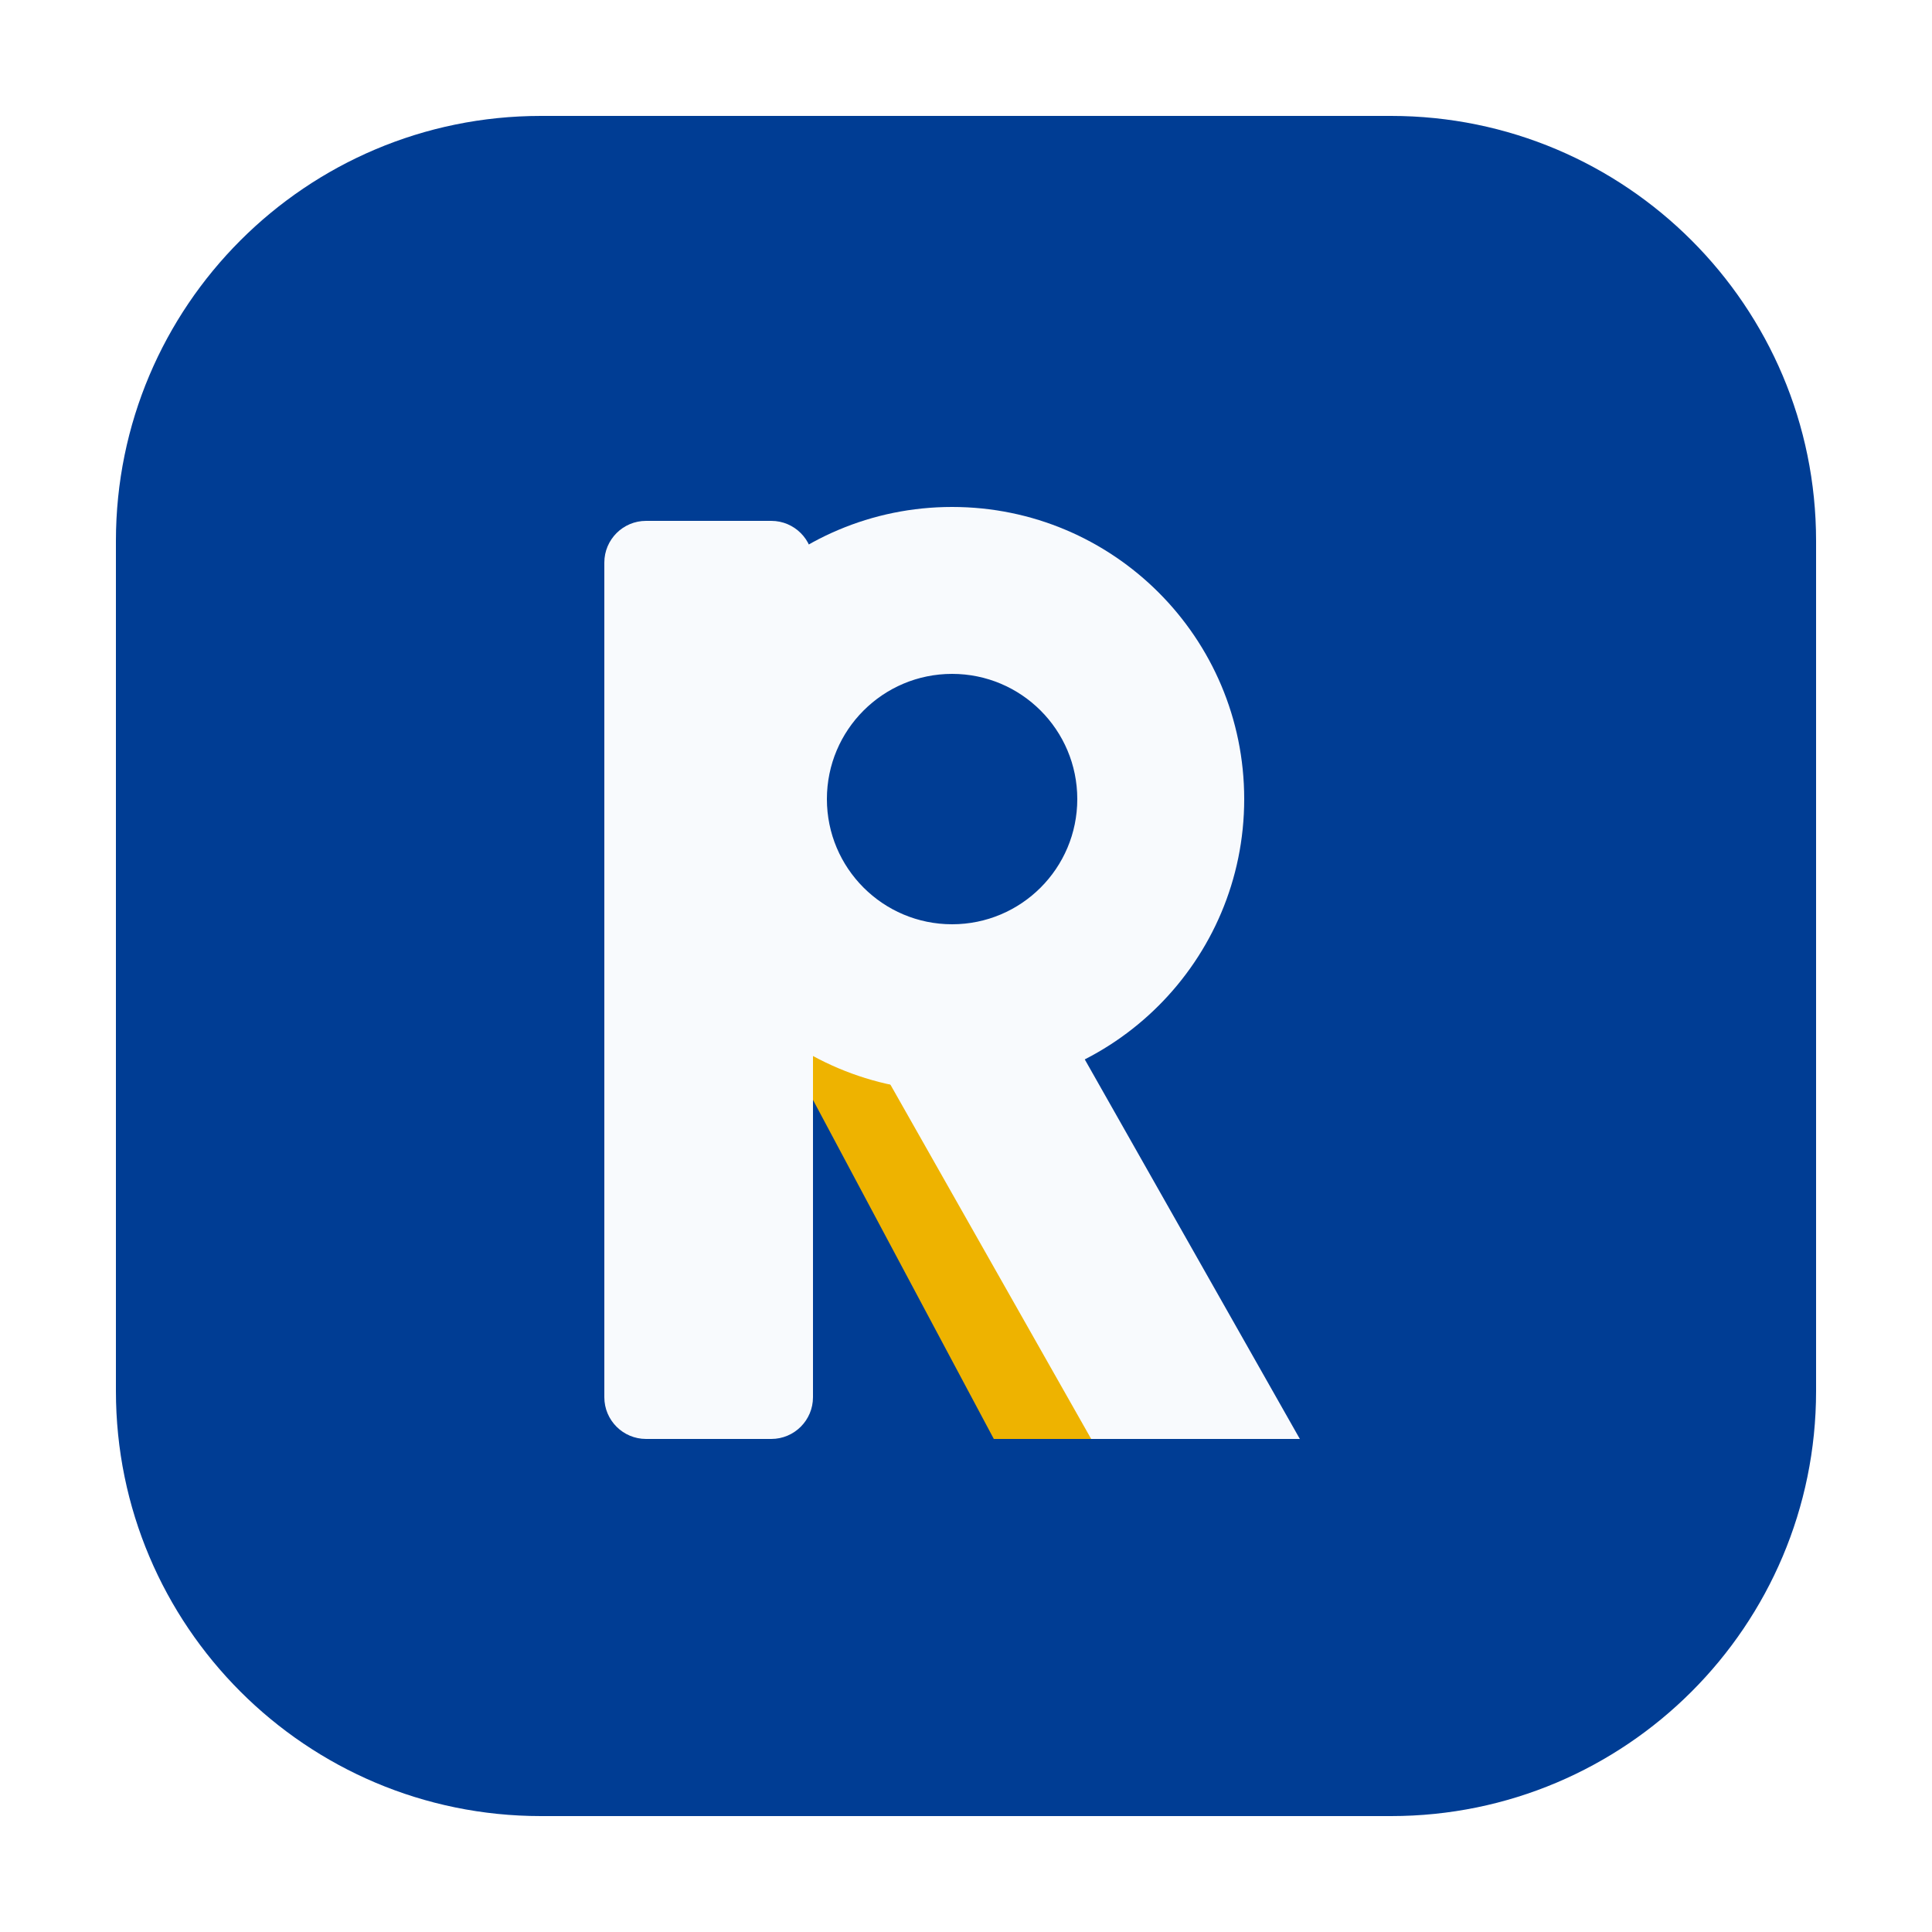
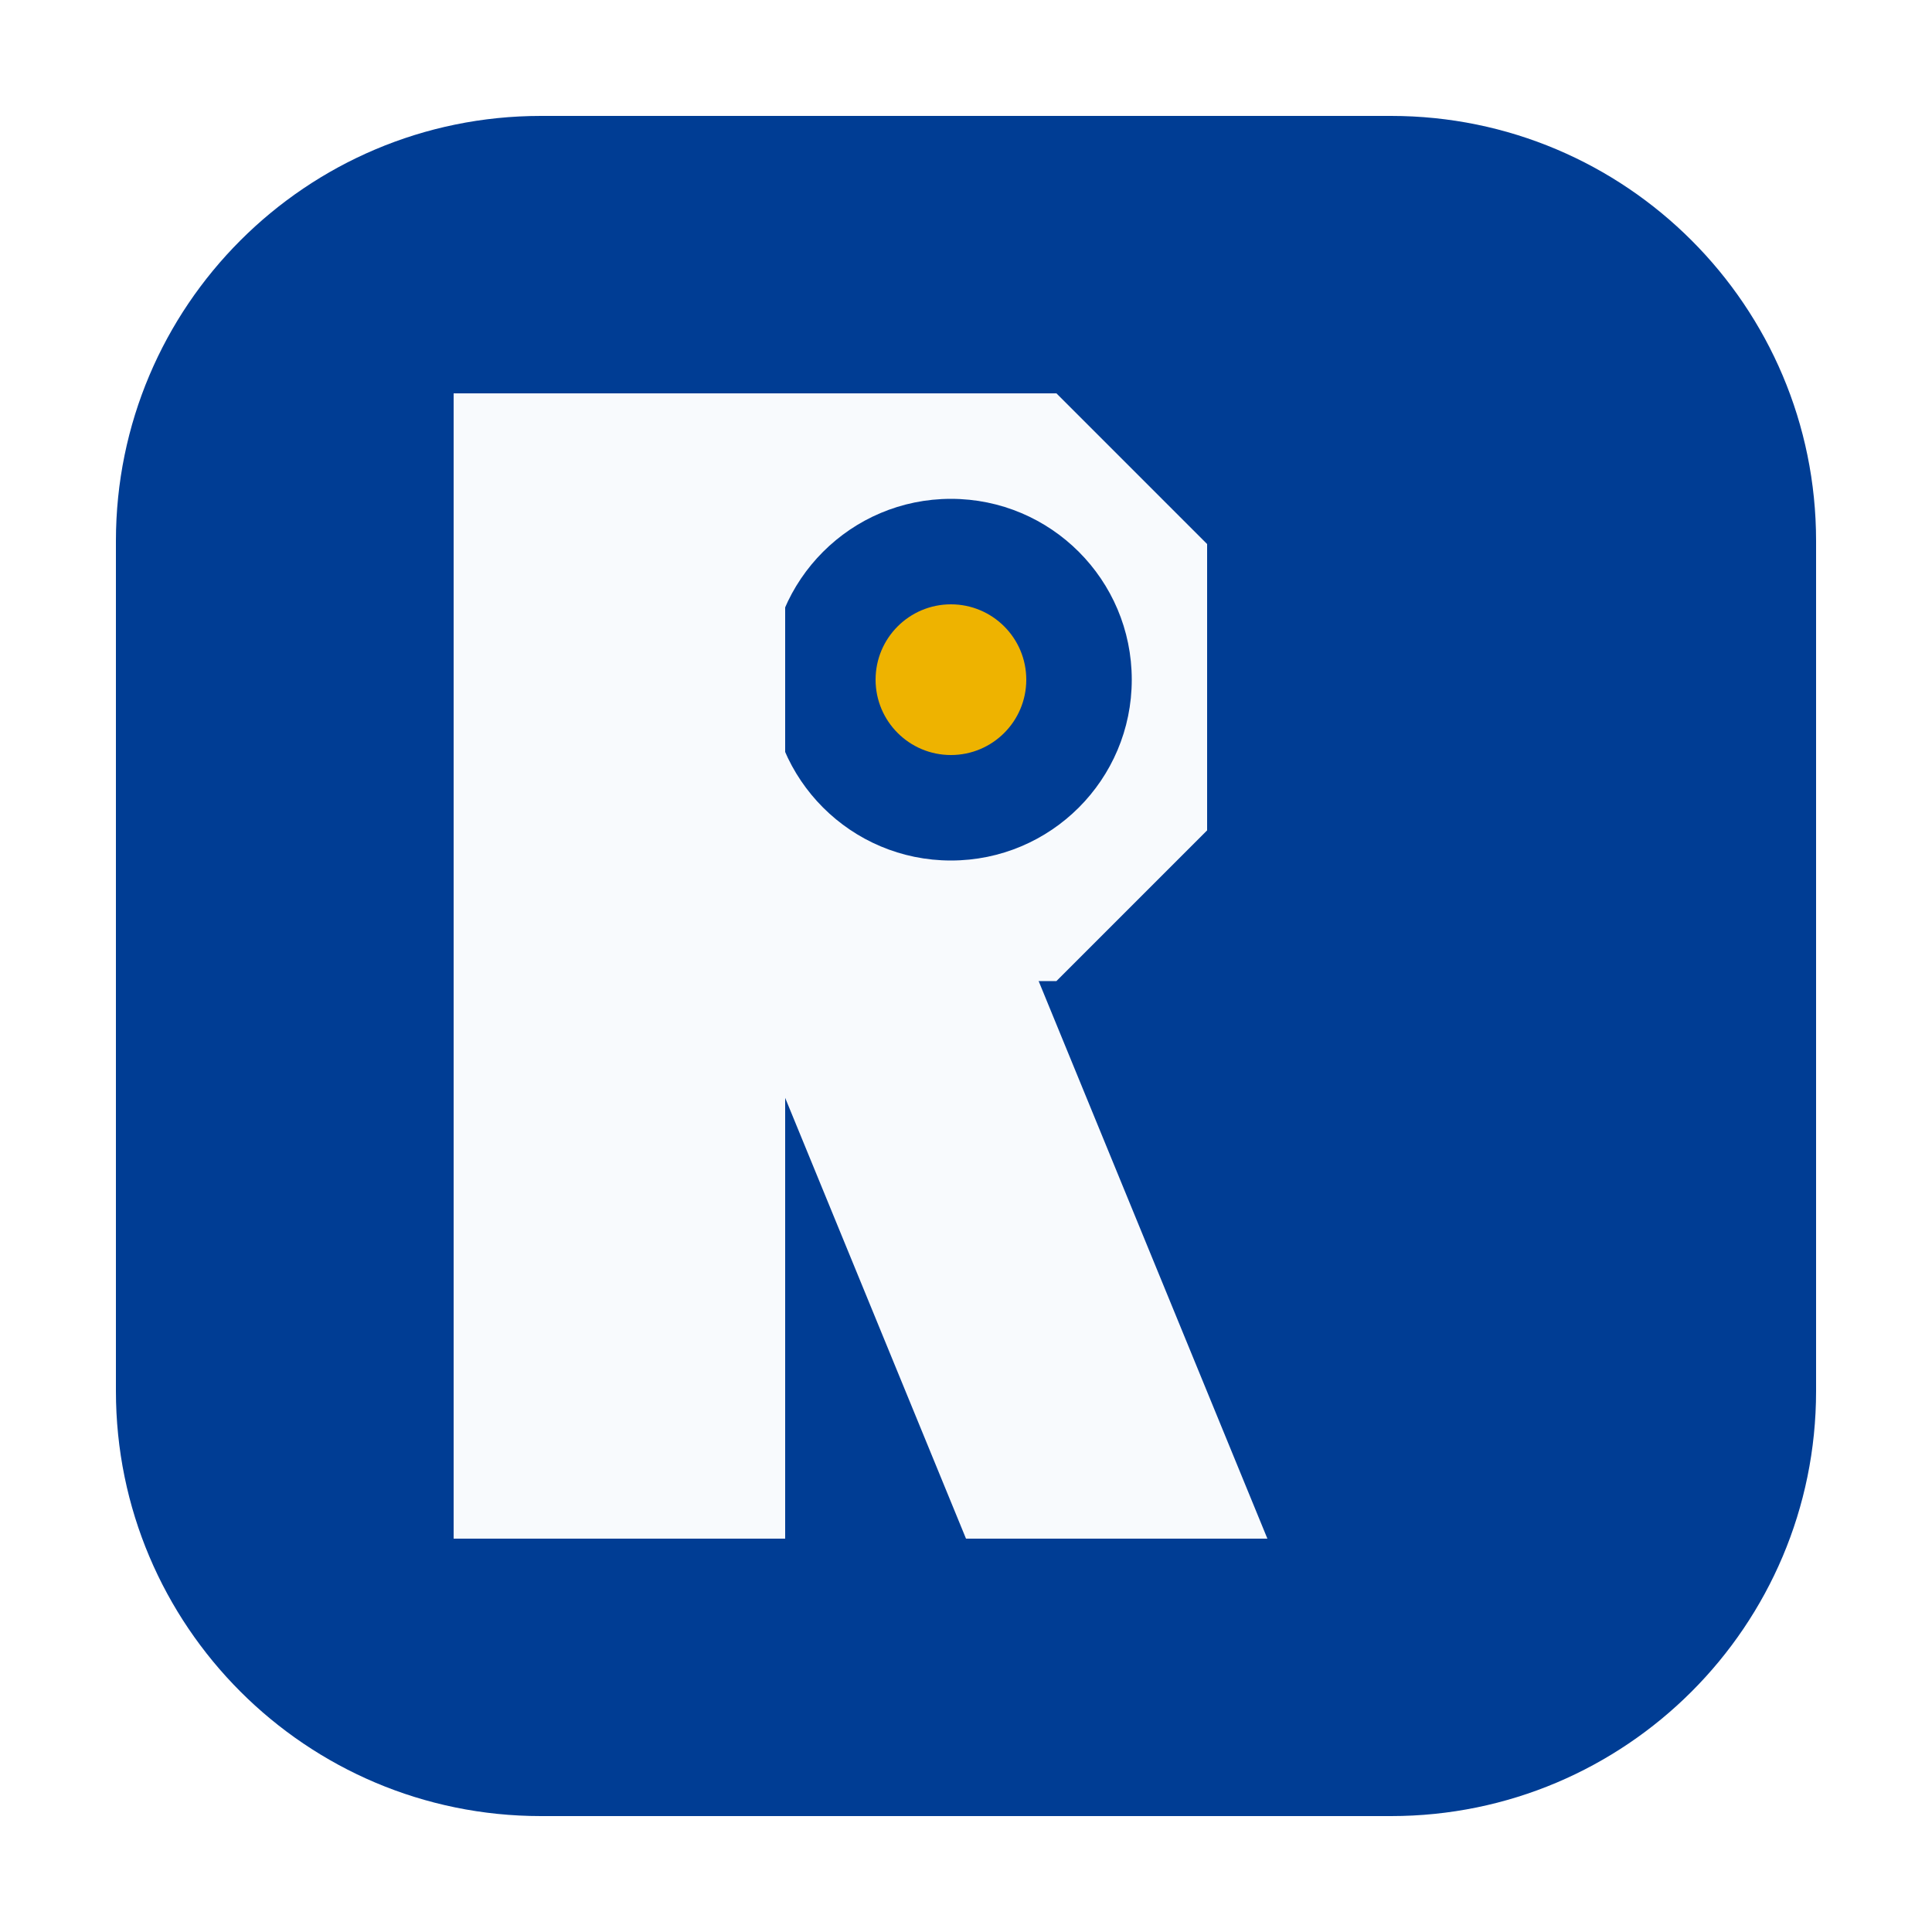
<svg xmlns="http://www.w3.org/2000/svg" viewBox="0 0 100 100" width="100" height="100">
  <rect x="6" y="6" width="88" height="88" rx="22" fill="#003d94" />
-   <g transform="translate(14,14) scale(0.72)">
-     <path d="M36 54 L48 54 L64 84 L52 84 Z" fill="#eeb300" />
-     <g fill="#f8fafd">
-       <rect x="24" y="18" width="15" height="66" rx="3" />
-       <path fill-rule="evenodd" d="M70 38 A21 21 0 1 1 28 38 A21 21 0 1 1 70 38 Z M58 38 A9 9 0 1 1 40 38 A9 9 0 1 1 58 38 Z" />
-       <path d="M42 54 L57 54 L74 84 L59 84 Z" />
-     </g>
+   <g transform="translate(11,11) scale(0.78)">
+     <path fill="#f8fafd" d="M16 12 H38 V88 H16 Z" />
+     <path fill="#f8fafd" fill-rule="evenodd" d="M34 12 L56 12 L66 22 L66 41 L56 51 L34 51 Z M61 31 A12 12 0 1 1 37 31 A12 12 0 1 1 61 31 Z" />
+     <path fill="#f8fafd" d="M34 49 L54 49 L70 88 L50 88 Z" />
+     <circle cx="49" cy="31" r="5" fill="#eeb300" />
  </g>
</svg>
